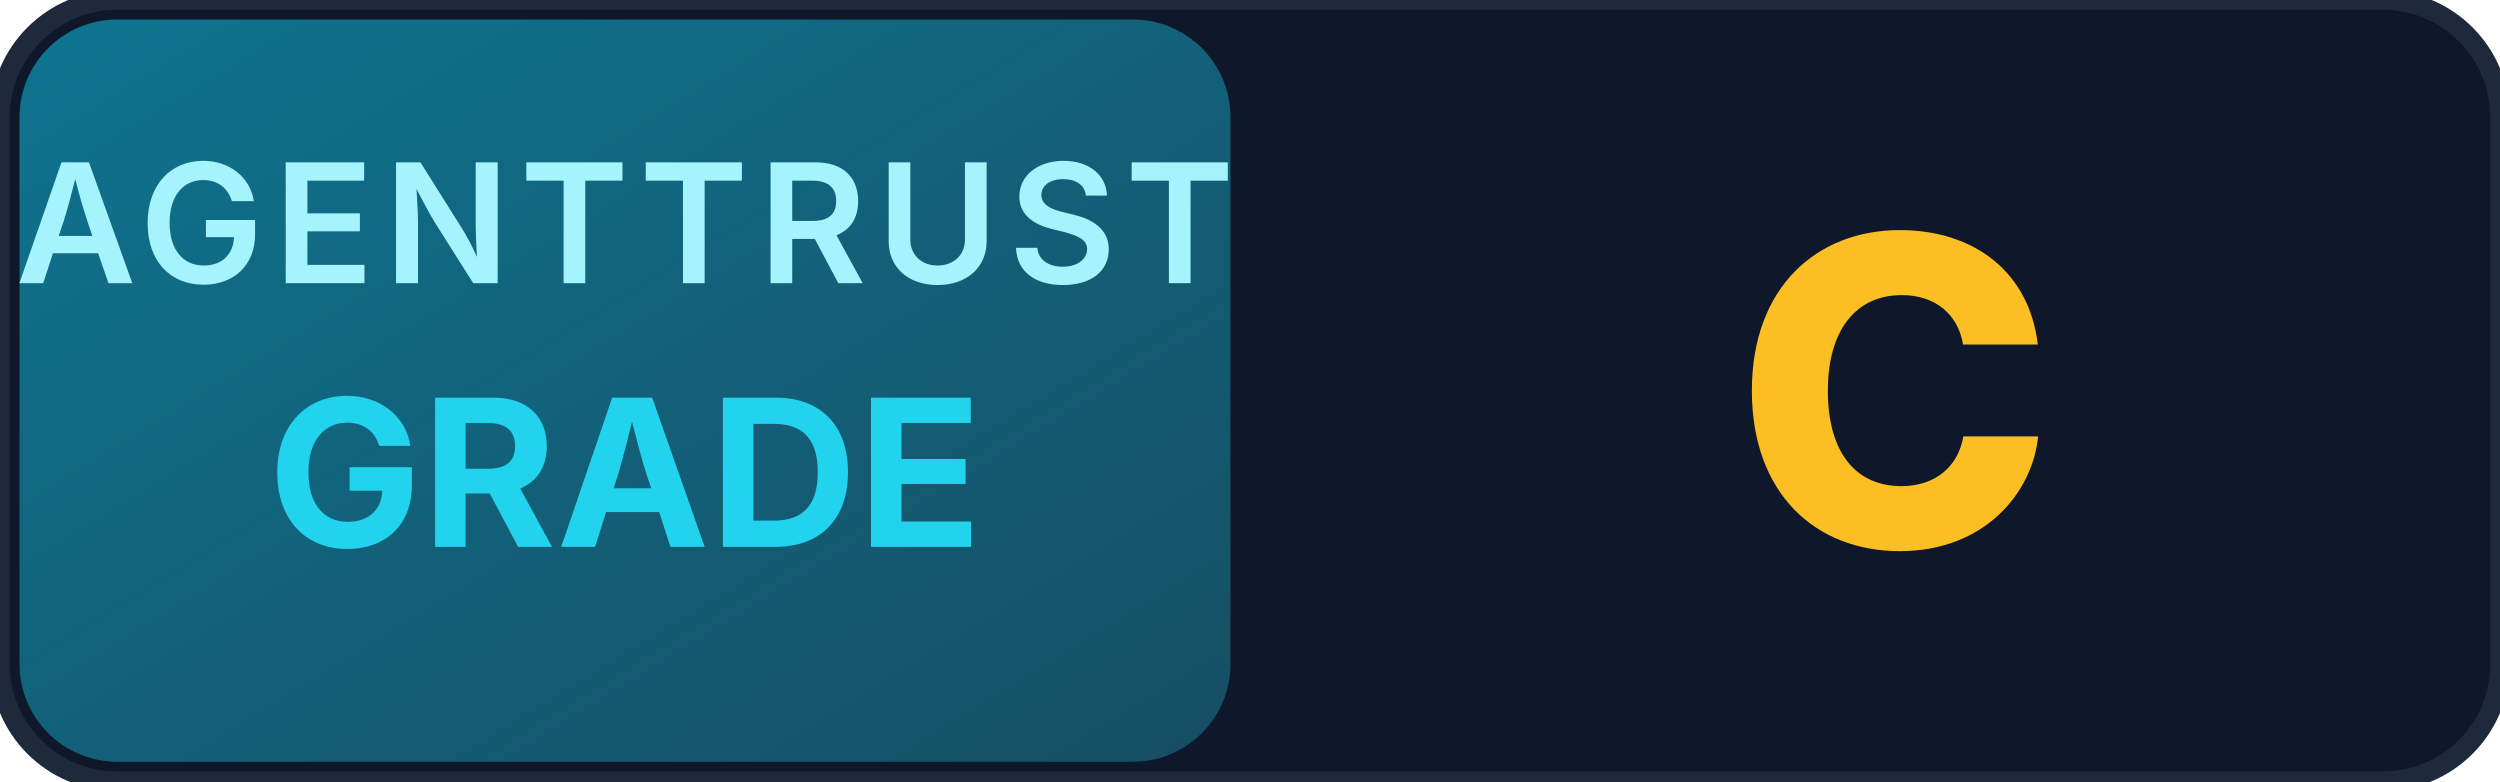
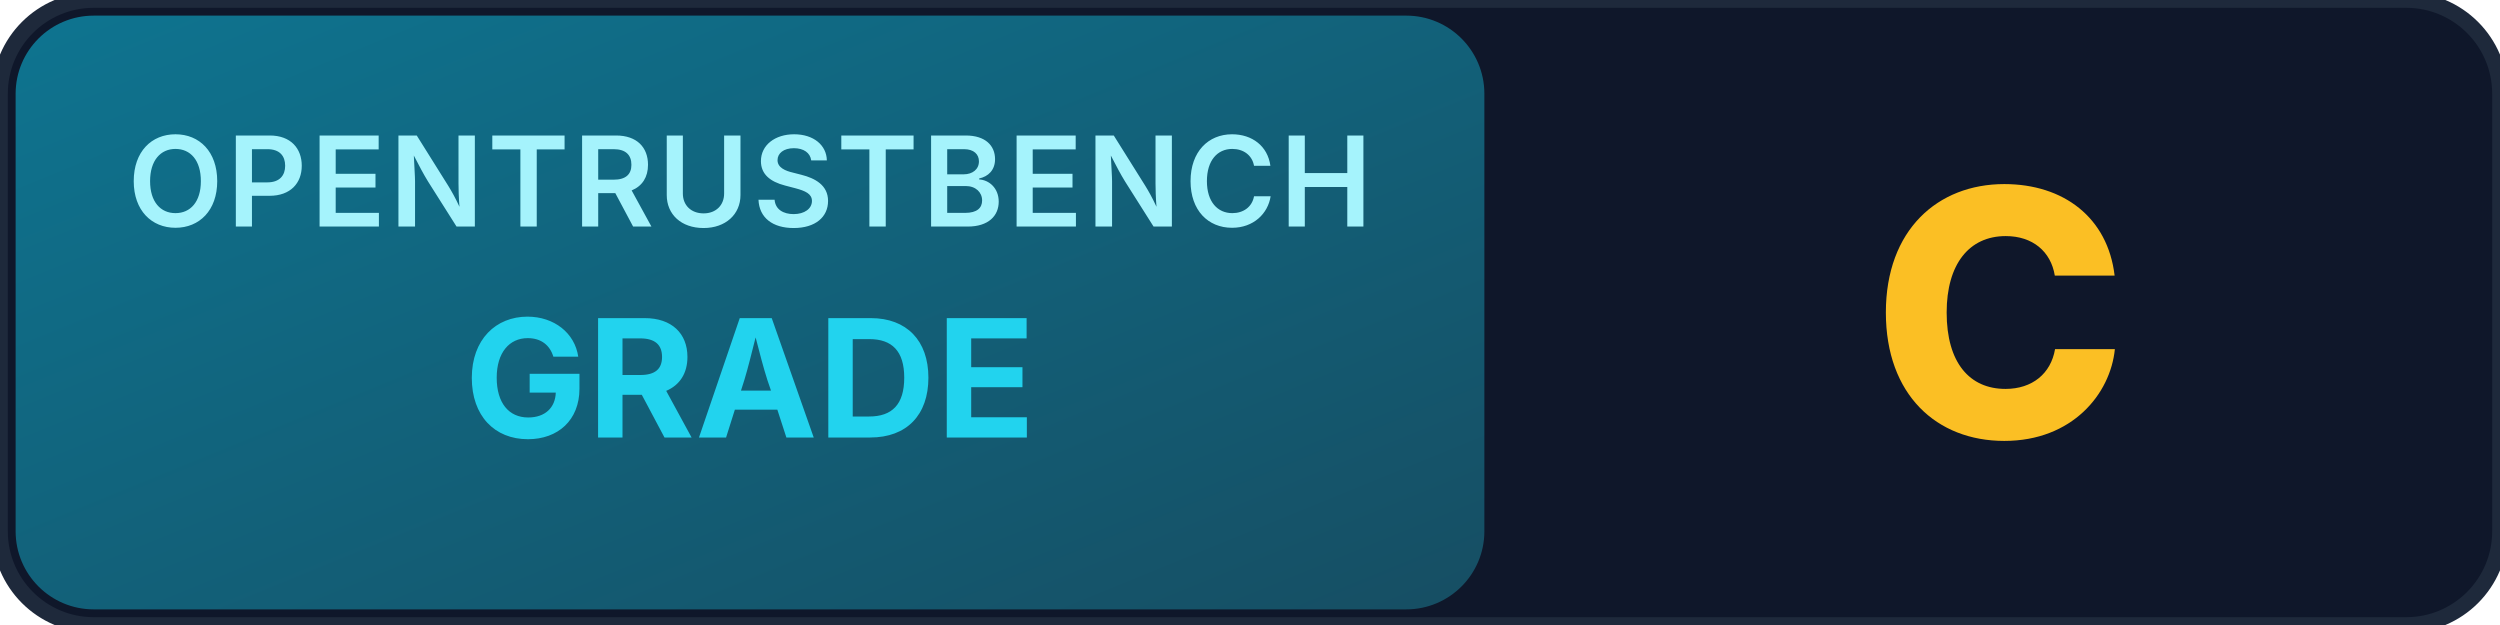
- <svg xmlns="http://www.w3.org/2000/svg" width="128" height="40" viewBox="0 0 128 40">
+ <svg xmlns="http://www.w3.org/2000/svg" width="160" height="40" viewBox="0 0 160 40">
  <defs>
    <linearGradient id="g-c" x1="0" y1="0" x2="1" y2="1">
      <stop offset="0%" stop-color="#0e7490" />
      <stop offset="100%" stop-color="#164e63" />
    </linearGradient>
  </defs>
-   <rect width="128" height="40" rx="6" fill="#0f172a" stroke="#1e293b" />
-   <rect x="1" y="1" width="62" height="38" rx="5" fill="url(#g-c)" />
-   <text x="32" y="14.5" text-anchor="middle" fill="#a5f3fc" font-family="-apple-system,BlinkMacSystemFont,'Segoe UI',system-ui,sans-serif" font-size="8.5" font-weight="600" letter-spacing="0.5">AGENTTRUST</text>
-   <text x="32" y="28" text-anchor="middle" fill="#22d3ee" font-family="-apple-system,BlinkMacSystemFont,'Segoe UI',system-ui,sans-serif" font-size="10.5" font-weight="700">GRADE</text>
-   <text x="97" y="28" text-anchor="middle" fill="#fbbf24" font-family="-apple-system,BlinkMacSystemFont,'Segoe UI',system-ui,sans-serif" font-size="22" font-weight="800">C</text>
+   <rect width="160" height="40" rx="6" fill="#0f172a" stroke="#1e293b" />
+   <rect x="1" y="1" width="94" height="38" rx="5" fill="url(#g-c)" />
+   <text x="48" y="14.5" text-anchor="middle" fill="#a5f3fc" font-family="-apple-system,BlinkMacSystemFont,'Segoe UI',system-ui,sans-serif" font-size="8" font-weight="600" letter-spacing="0.2" textLength="84" lengthAdjust="spacingAndGlyphs">OPENTRUSTBENCH</text>
+   <text x="48" y="28" text-anchor="middle" fill="#22d3ee" font-family="-apple-system,BlinkMacSystemFont,'Segoe UI',system-ui,sans-serif" font-size="10.5" font-weight="700">GRADE</text>
+   <text x="128" y="28" text-anchor="middle" fill="#fbbf24" font-family="-apple-system,BlinkMacSystemFont,'Segoe UI',system-ui,sans-serif" font-size="22" font-weight="800">C</text>
</svg>
